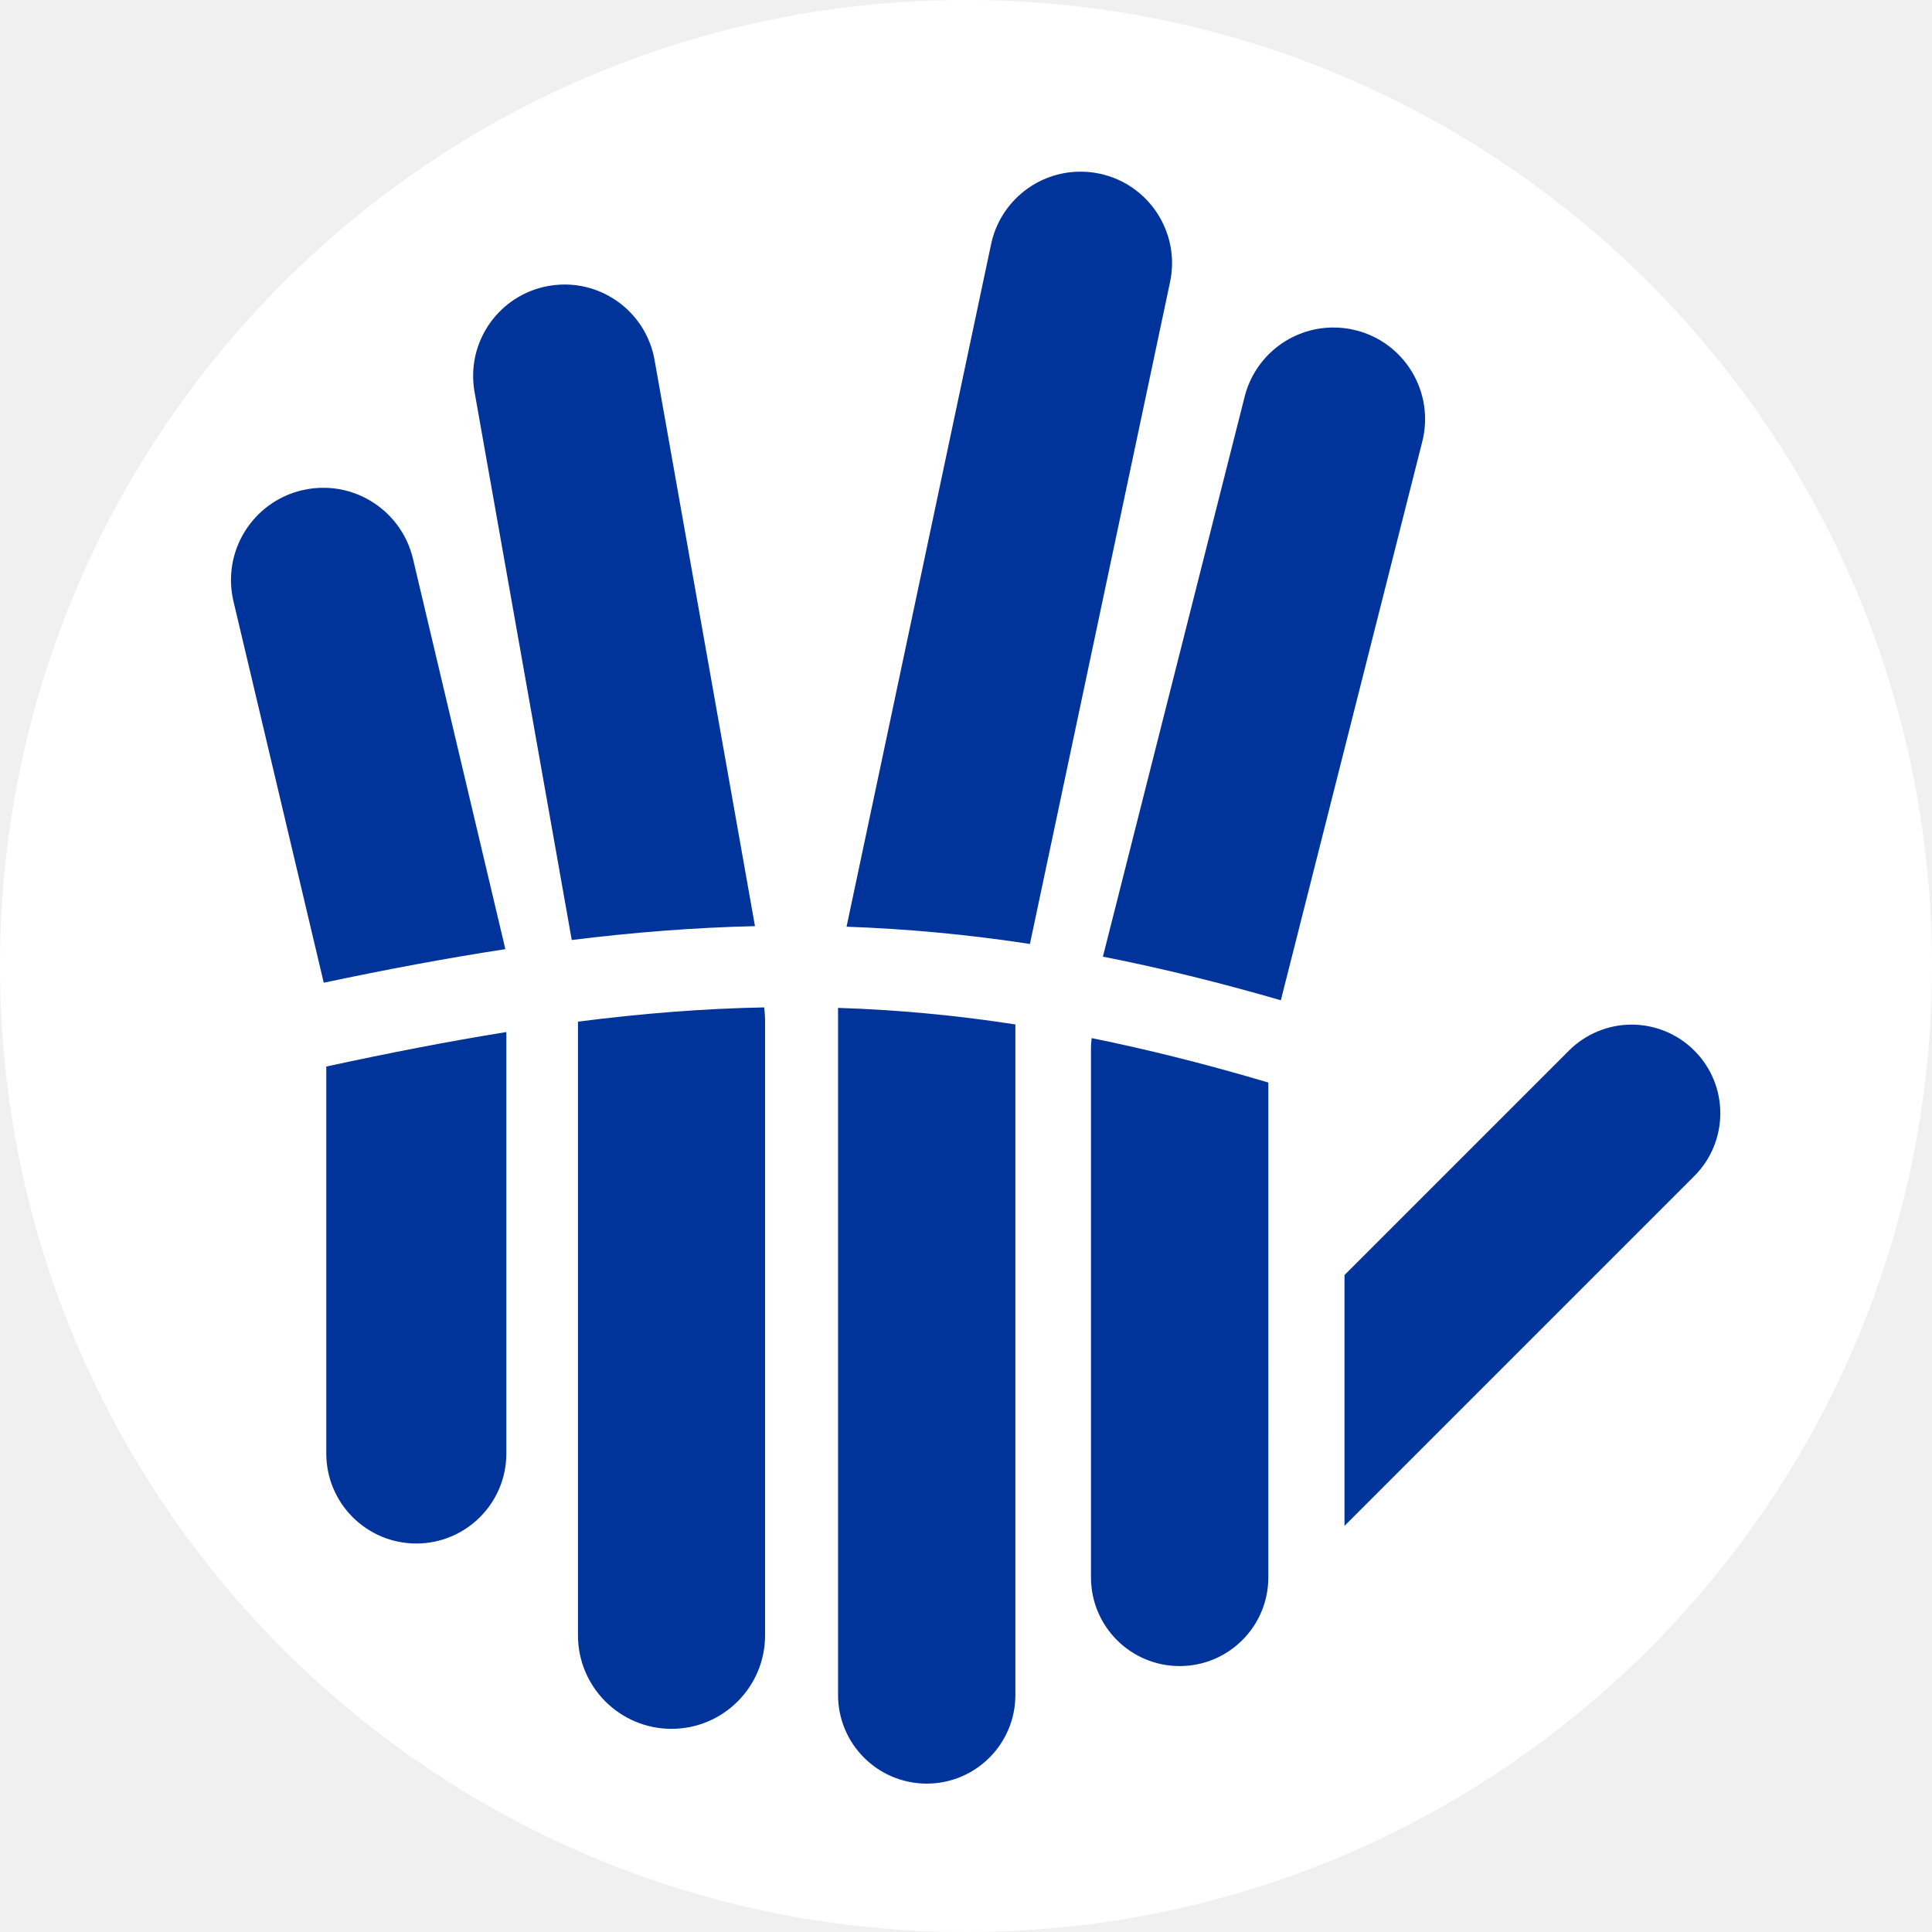
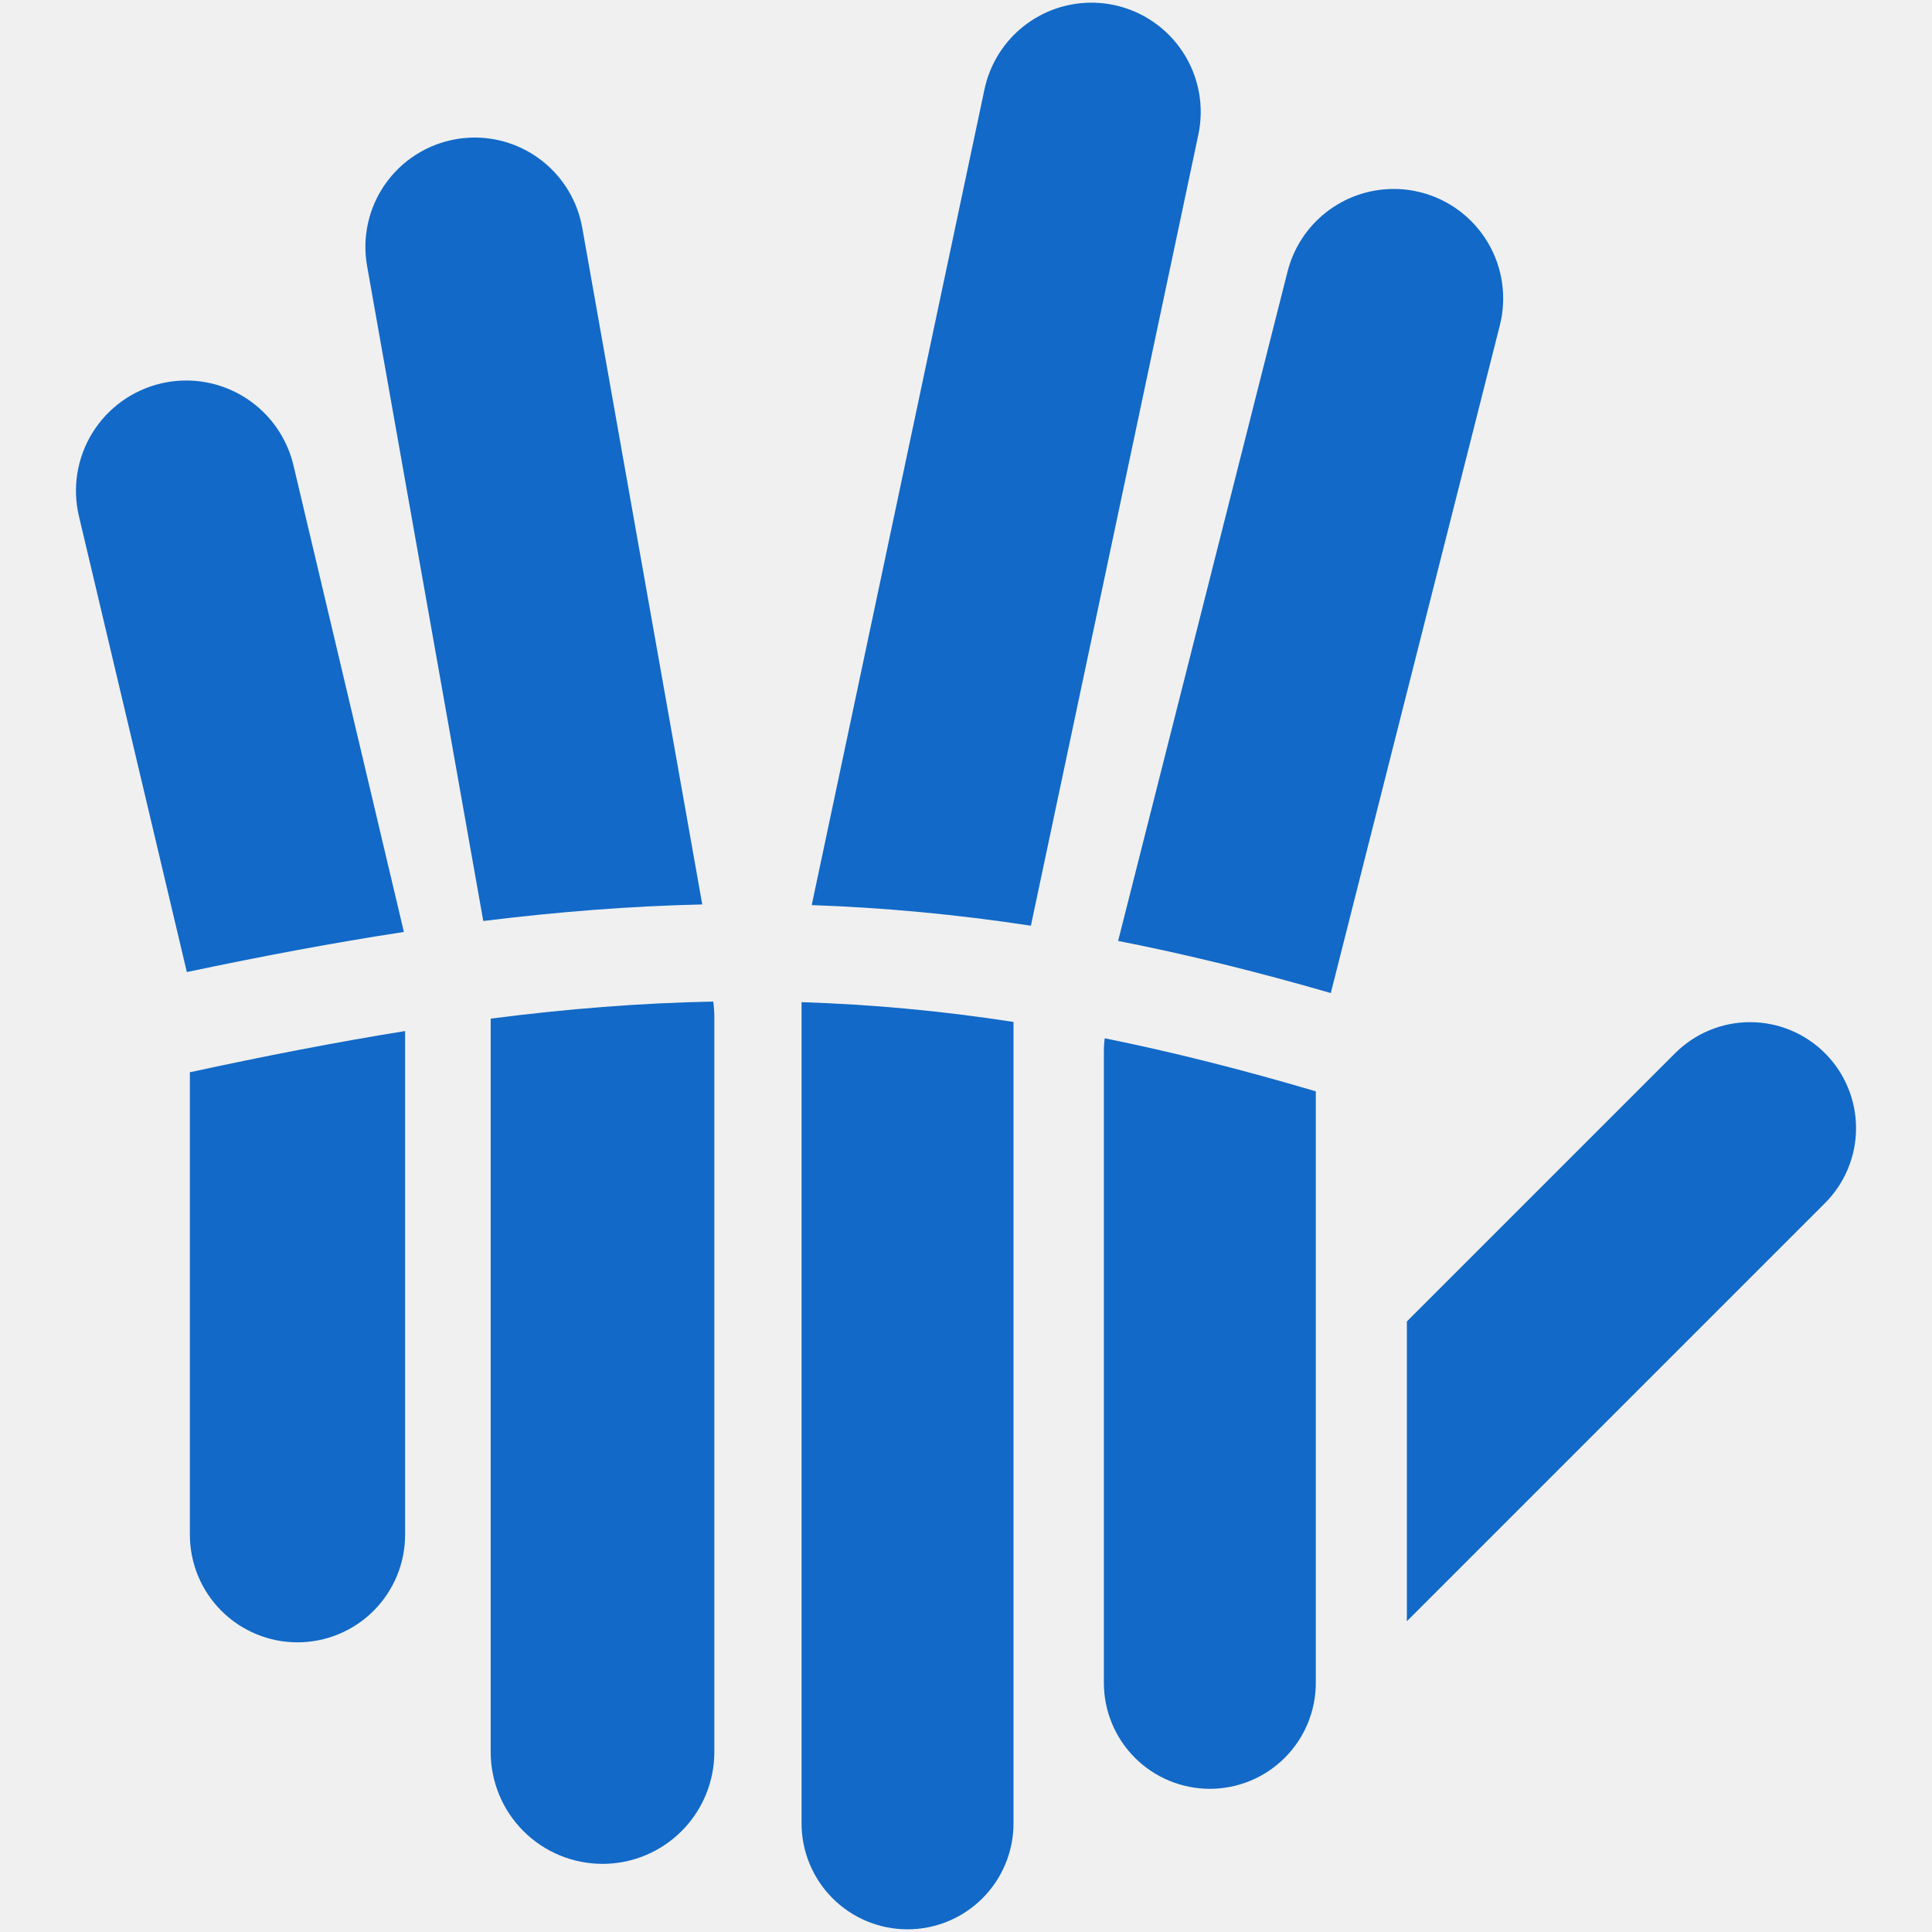
- <svg xmlns="http://www.w3.org/2000/svg" id="Layer_2" data-name="Layer 2" viewBox="0 0 120 120" version="1.1">
-   <circle cx="60" cy="60" r="60" fill="#ffffff" />
-   <g id="g290" transform="matrix(1.280794,0,0,1.280794,-126.5,3.5)" style="fill:#00349b;fill-opacity:1">
-     <path d="m 160.273,49.764 c -3.002,-0.889 -5.838,-1.602 -8.566,-2.154 a 4.3,4.3 0 0 0 -0.033,0.494 v 25.658 a 4.3,4.3 0 0 0 4.299,4.301 4.3,4.3 0 0 0 4.301,-4.301 z" style="baseline-shift:baseline;display:inline;overflow:visible;fill:#00349b;stroke:#ffffff;stroke-width:0;stroke-linecap:round;stroke-miterlimit:10;paint-order:fill markers stroke;enable-background:accumulate;stop-color:#000000;fill-opacity:1" id="path290" />
-     <path d="m 152.252,43.66 c 2.769,0.544 5.628,1.245 8.629,2.115 l 6.859,-27.094 A 4.443,4.443 0 0 0 164.523,13.285 4.443,4.443 0 0 0 163.371,13.15 4.443,4.443 0 0 0 159.127,16.5 Z" style="baseline-shift:baseline;display:inline;overflow:visible;fill:#00349b;stroke:#ffffff;stroke-width:0;stroke-linecap:round;stroke-miterlimit:10;paint-order:fill markers stroke;enable-background:accumulate;stop-color:#000000;fill-opacity:1" id="path287" />
-     <path d="m 126.494,42.852 c 3.018,-0.373 5.956,-0.605 8.885,-0.672 l -4.869,-27.455 a 4.434,4.434 0 0 0 -4.562,-3.656 4.434,4.434 0 0 0 -0.576,0.064 4.434,4.434 0 0 0 -3.592,5.141 z" style="baseline-shift:baseline;display:inline;overflow:visible;fill:#00349b;stroke:#ffffff;stroke-width:0;stroke-linecap:round;stroke-miterlimit:10;paint-order:fill markers stroke;enable-background:accumulate;stop-color:#000000;fill-opacity:1" id="path286" />
-     <path d="m 114.467,44.924 c 3.057,-0.647 5.973,-1.194 8.803,-1.627 a 4.474,4.474 0 0 0 -0.037,-0.174 l -4.439,-18.758 a 4.474,4.474 0 0 0 -4.221,-3.441 4.474,4.474 0 0 0 -1.162,0.119 4.474,4.474 0 0 0 -3.322,5.383 z" style="baseline-shift:baseline;display:inline;overflow:visible;fill:#00349b;stroke:#ffffff;stroke-width:0;stroke-linecap:round;stroke-miterlimit:10;paint-order:fill markers stroke;enable-background:accumulate;stop-color:#000000;fill-opacity:1" id="path285" />
-     <path d="m 123.322,47.316 c -2.781,0.447 -5.671,1.01 -8.732,1.672 v 18.766 a 4.366,4.366 0 0 0 4.365,4.365 4.366,4.366 0 0 0 4.367,-4.365 z" style="baseline-shift:baseline;display:inline;overflow:visible;fill:#00349b;stroke:#ffffff;stroke-width:0;stroke-linecap:round;stroke-miterlimit:10;paint-order:fill markers stroke;enable-background:accumulate;stop-color:#000000;fill-opacity:1" id="path282" />
-     <path d="m 135.824,46.121 c -2.963,0.056 -5.942,0.295 -9.029,0.691 v 29.758 a 4.538,4.538 0 0 0 4.537,4.537 4.538,4.538 0 0 0 4.537,-4.537 V 46.715 a 4.538,4.538 0 0 0 -0.045,-0.594 z" style="baseline-shift:baseline;display:inline;overflow:visible;fill:#00349b;stroke:#ffffff;stroke-width:0;stroke-linecap:round;stroke-miterlimit:10;paint-order:fill markers stroke;enable-background:accumulate;stop-color:#000000;fill-opacity:1" id="path279" />
-     <path d="m 148.008,46.947 c -2.94,-0.453 -5.78,-0.713 -8.6,-0.803 v 33.32 a 4.3,4.3 0 0 0 4.299,4.299 4.3,4.3 0 0 0 4.301,-4.299 z" style="baseline-shift:baseline;display:inline;overflow:visible;fill:#00349b;stroke:#ffffff;stroke-width:0;stroke-linecap:round;stroke-miterlimit:10;paint-order:fill markers stroke;enable-background:accumulate;stop-color:#000000;fill-opacity:1" id="path277" />
-     <path d="m 150.934,5.598 a 4.435,4.435 0 0 0 -4.104,3.51 l -7.01,33.1 c 2.918,0.102 5.86,0.374 8.893,0.836 l 6.795,-32.098 a 4.435,4.435 0 0 0 -3.42,-5.258 4.435,4.435 0 0 0 -1.154,-0.09 z" style="baseline-shift:baseline;display:inline;overflow:visible;fill:#00349b;stroke:#ffffff;stroke-width:0;stroke-linecap:round;stroke-miterlimit:10;paint-order:fill markers stroke;enable-background:accumulate;stop-color:#000000;fill-opacity:1" id="path274" />
-     <path d="m 163.968,59.101 v 6.08 0 6.082 l 16.965,-16.965 a 4.3,4.3 0 0 0 0,-6.082 4.3,4.3 0 0 0 -3.039,-1.26 4.3,4.3 0 0 0 -3.041,1.26 z" style="baseline-shift:baseline;display:inline;overflow:visible;fill:#00349b;stroke-width:0;stroke-linecap:round;stroke-miterlimit:10;stroke-dasharray:none;paint-order:fill markers stroke;enable-background:accumulate;stop-color:#000000;stop-opacity:1;fill-opacity:1" id="path122" />
-   </g>
+ <svg xmlns="http://www.w3.org/2000/svg" width="32" height="32" viewBox="0 0 400 400" fill="none" role="img" aria-label="Hephaestus International">
+   <path d="M272.425 225.953C257.105 221.418 242.636 217.78 228.713 214.961C228.608 215.797 228.551 216.639 228.543 217.482V348.41C228.542 354.229 230.853 359.81 234.967 363.926C239.08 368.041 244.66 370.354 250.479 370.356C253.361 370.356 256.216 369.789 258.878 368.686C261.541 367.584 263.961 365.967 265.999 363.929C268.037 361.891 269.653 359.472 270.756 356.809C271.859 354.146 272.426 351.292 272.425 348.41V225.953Z" fill="#1269c7" />
+   <path d="M231.494 194.809C245.621 197.583 260.214 201.162 275.525 205.602L310.527 67.349C312.001 61.521 311.1 55.345 308.022 50.181C304.944 45.017 299.94 41.287 294.112 39.812C292.19 39.327 290.214 39.096 288.232 39.124C283.245 39.194 278.419 40.907 274.504 43.997C270.589 47.087 267.802 51.382 266.575 56.217L231.494 194.809Z" fill="#1269c7" />
+   <path d="M100.057 190.683C115.457 188.78 130.449 187.597 145.394 187.254L120.548 47.157C119.591 41.753 116.702 36.88 112.418 33.448C108.135 30.015 102.75 28.257 97.267 28.5C96.281 28.546 95.299 28.655 94.327 28.829C91.401 29.348 88.606 30.438 86.101 32.037C83.596 33.636 81.431 35.713 79.729 38.148C78.027 40.584 76.822 43.332 76.182 46.233C75.542 49.135 75.479 52.135 75.999 55.061L100.057 190.683Z" fill="#1269c7" />
+   <path d="M38.685 201.257C54.282 197.956 69.162 195.163 83.603 192.955C83.546 192.658 83.483 192.362 83.414 192.068L60.76 96.351C59.603 91.462 56.865 87.091 52.971 83.916C49.078 80.741 44.245 78.939 39.223 78.79C37.228 78.733 35.235 78.937 33.293 79.398C27.403 80.794 22.308 84.471 19.129 89.622C15.95 94.773 14.947 100.975 16.34 106.866L38.685 201.257Z" fill="#1269c7" />
+   <path d="M83.872 213.466C69.684 215.746 54.937 218.617 39.313 221.997V317.753C39.314 323.661 41.661 329.326 45.838 333.503C50.015 337.68 55.68 340.027 61.587 340.028C64.513 340.029 67.41 339.453 70.114 338.334C72.817 337.215 75.274 335.575 77.343 333.506C79.412 331.438 81.054 328.982 82.174 326.279C83.295 323.576 83.871 320.679 83.872 317.753V213.466Z" fill="#1269c7" />
+   <path d="M147.667 207.366C132.545 207.653 117.348 208.87 101.592 210.894V362.741C101.593 368.881 104.033 374.769 108.374 379.111C112.716 383.453 118.604 385.892 124.744 385.893C130.884 385.892 136.772 383.453 141.114 379.111C145.455 374.769 147.895 368.881 147.896 362.741V210.396C147.886 209.382 147.809 208.37 147.667 207.366Z" fill="#1269c7" />
+   <path d="M209.837 211.582C194.834 209.269 180.343 207.942 165.955 207.486V377.512C165.956 383.329 168.268 388.907 172.381 393.021C176.495 397.134 182.073 399.446 187.891 399.447C193.71 399.449 199.291 397.138 203.406 393.024C207.522 388.911 209.835 383.331 209.837 377.512V211.582Z" fill="#1269c7" />
+   <path d="M224.766 0.585C219.791 0.849 215.043 2.748 211.257 5.986C207.471 9.224 204.859 13.62 203.827 18.494L168.058 187.394C182.946 187.913 197.96 189.3 213.434 191.659L248.107 27.872C249.351 22 248.211 15.875 244.938 10.844C241.665 5.812 236.528 2.287 230.656 1.043C228.721 0.634 226.741 0.479 224.766 0.585Z" fill="#1269c7" />
+   <path d="M291.276 273.598V304.623V335.658L377.844 249.09C379.882 247.053 381.499 244.634 382.602 241.971C383.705 239.309 384.273 236.455 384.273 233.573C384.273 230.691 383.705 227.837 382.602 225.175C381.499 222.512 379.882 220.093 377.844 218.055C373.731 213.942 368.153 211.629 362.336 211.627C359.454 211.627 356.6 212.195 353.938 213.298C351.275 214.4 348.856 216.017 346.819 218.055L291.276 273.598Z" fill="#1269c7" />
</svg>
